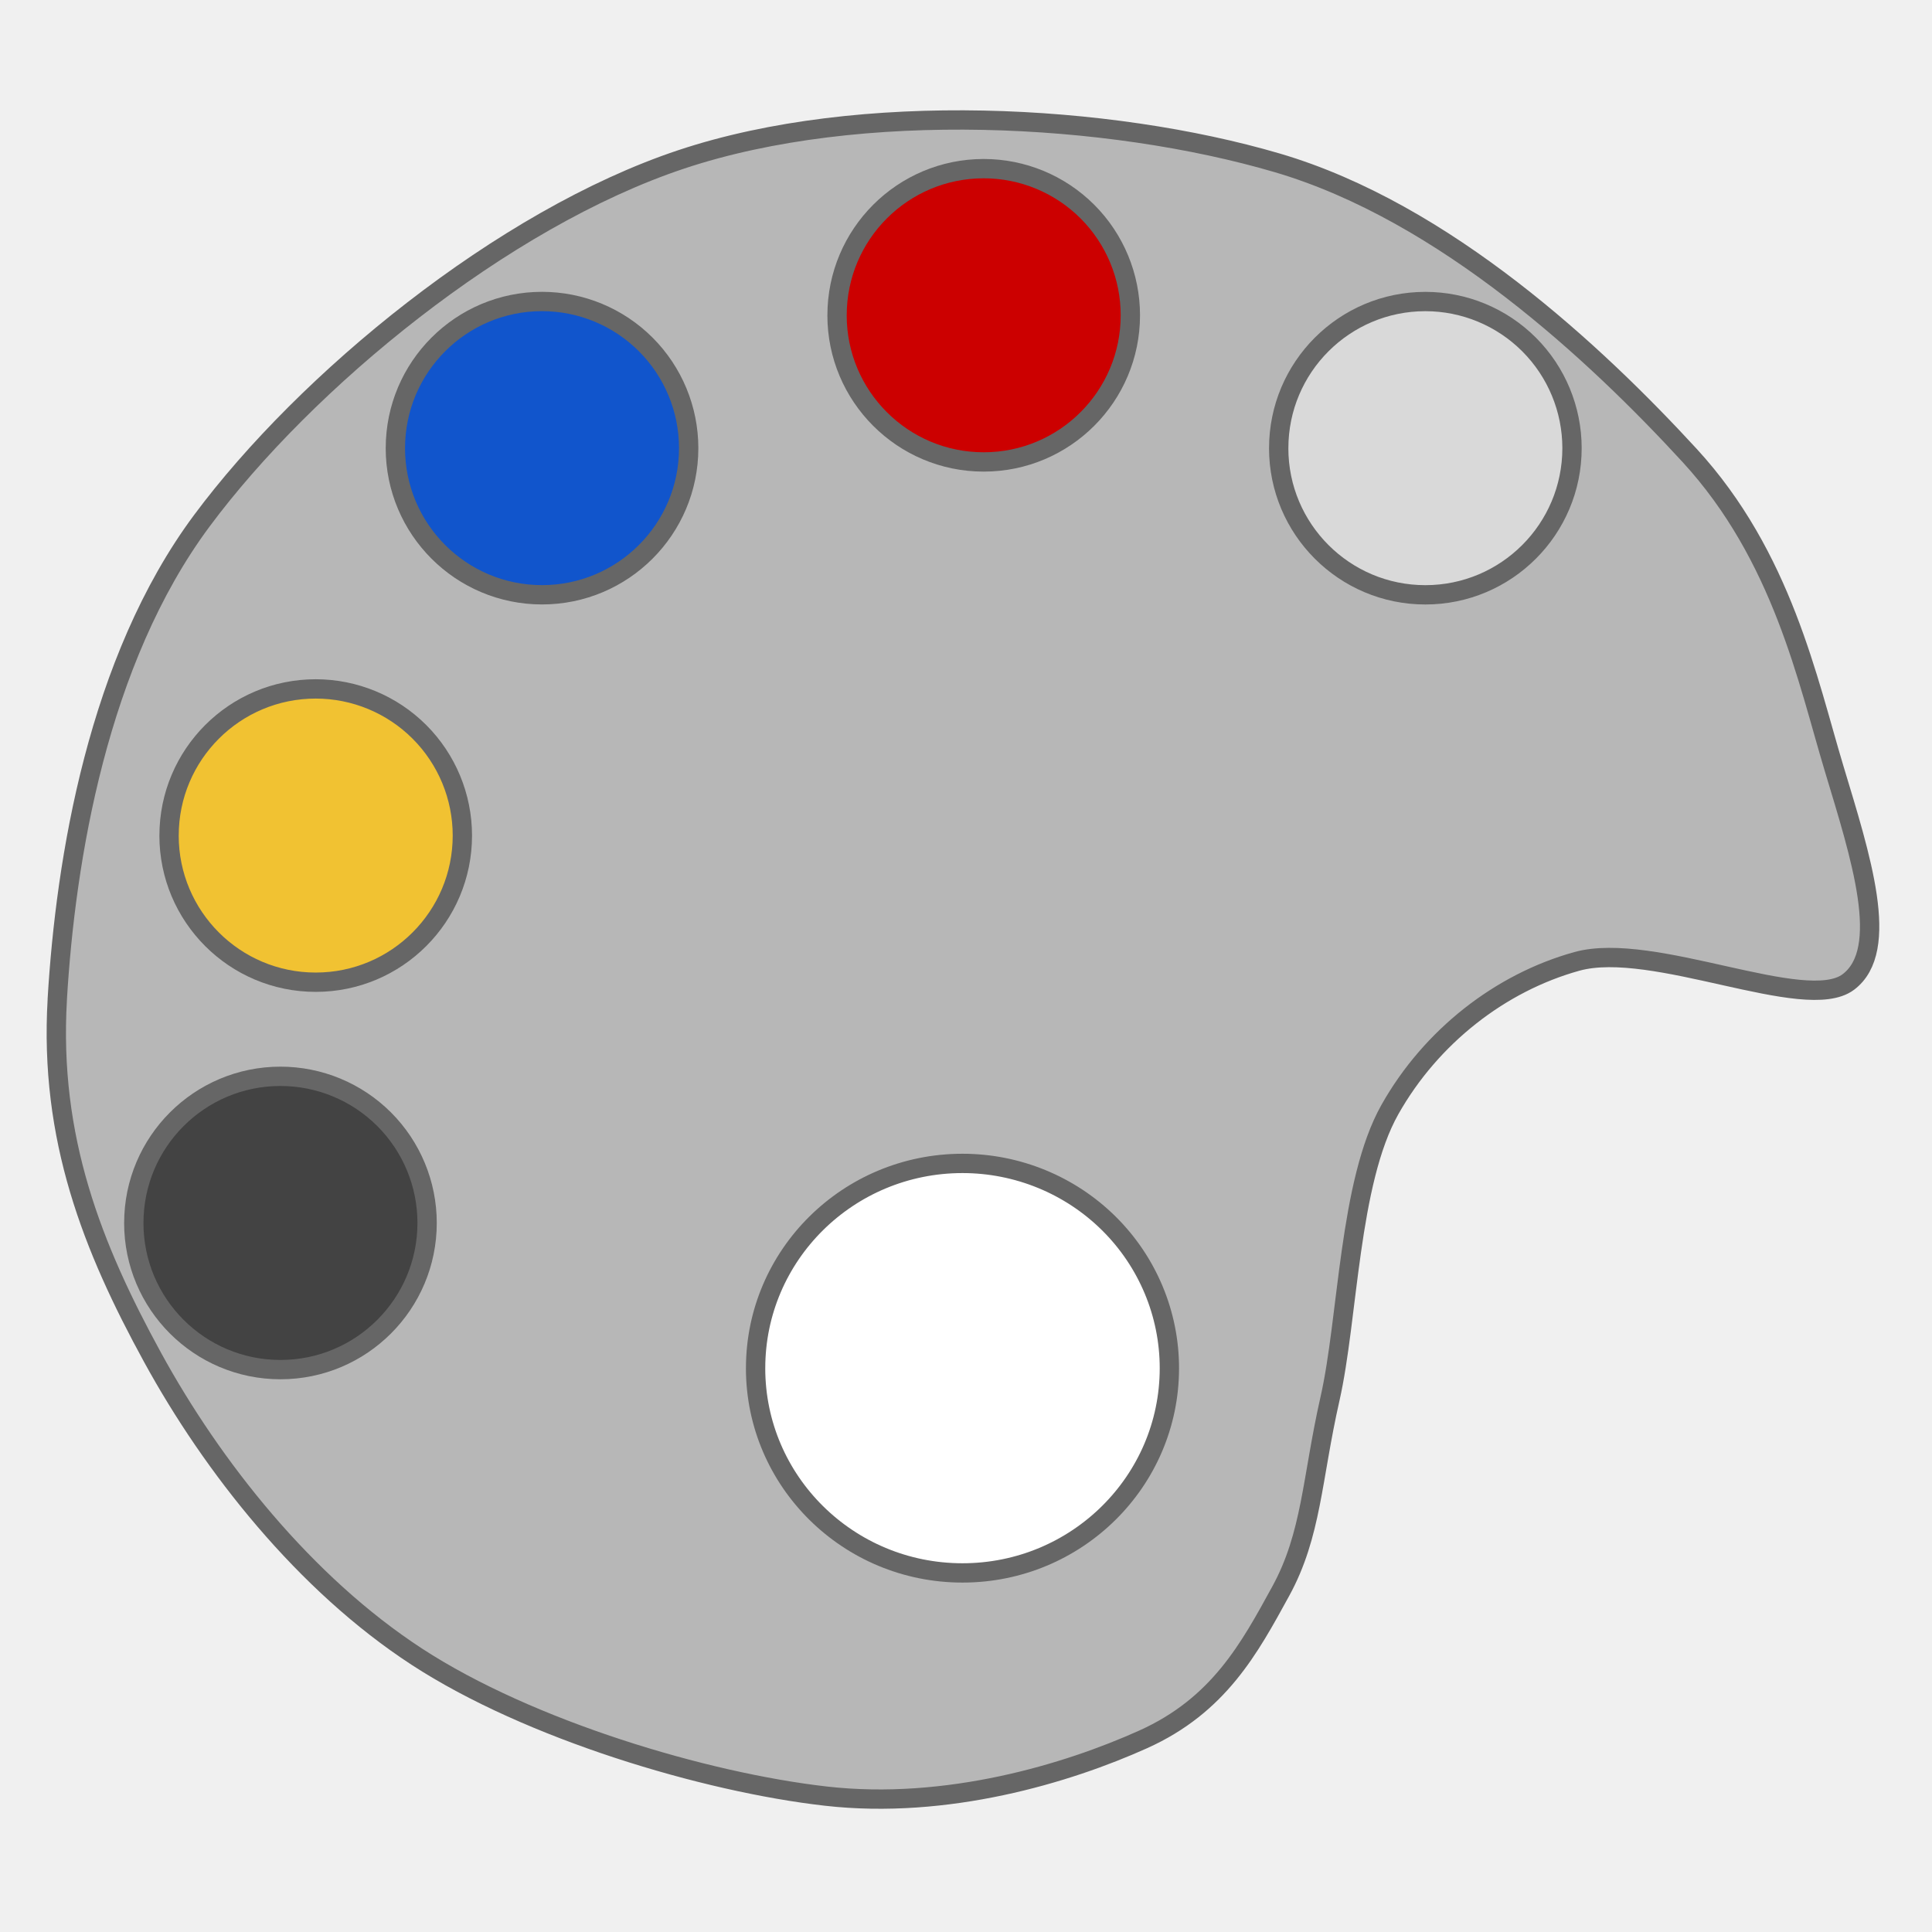
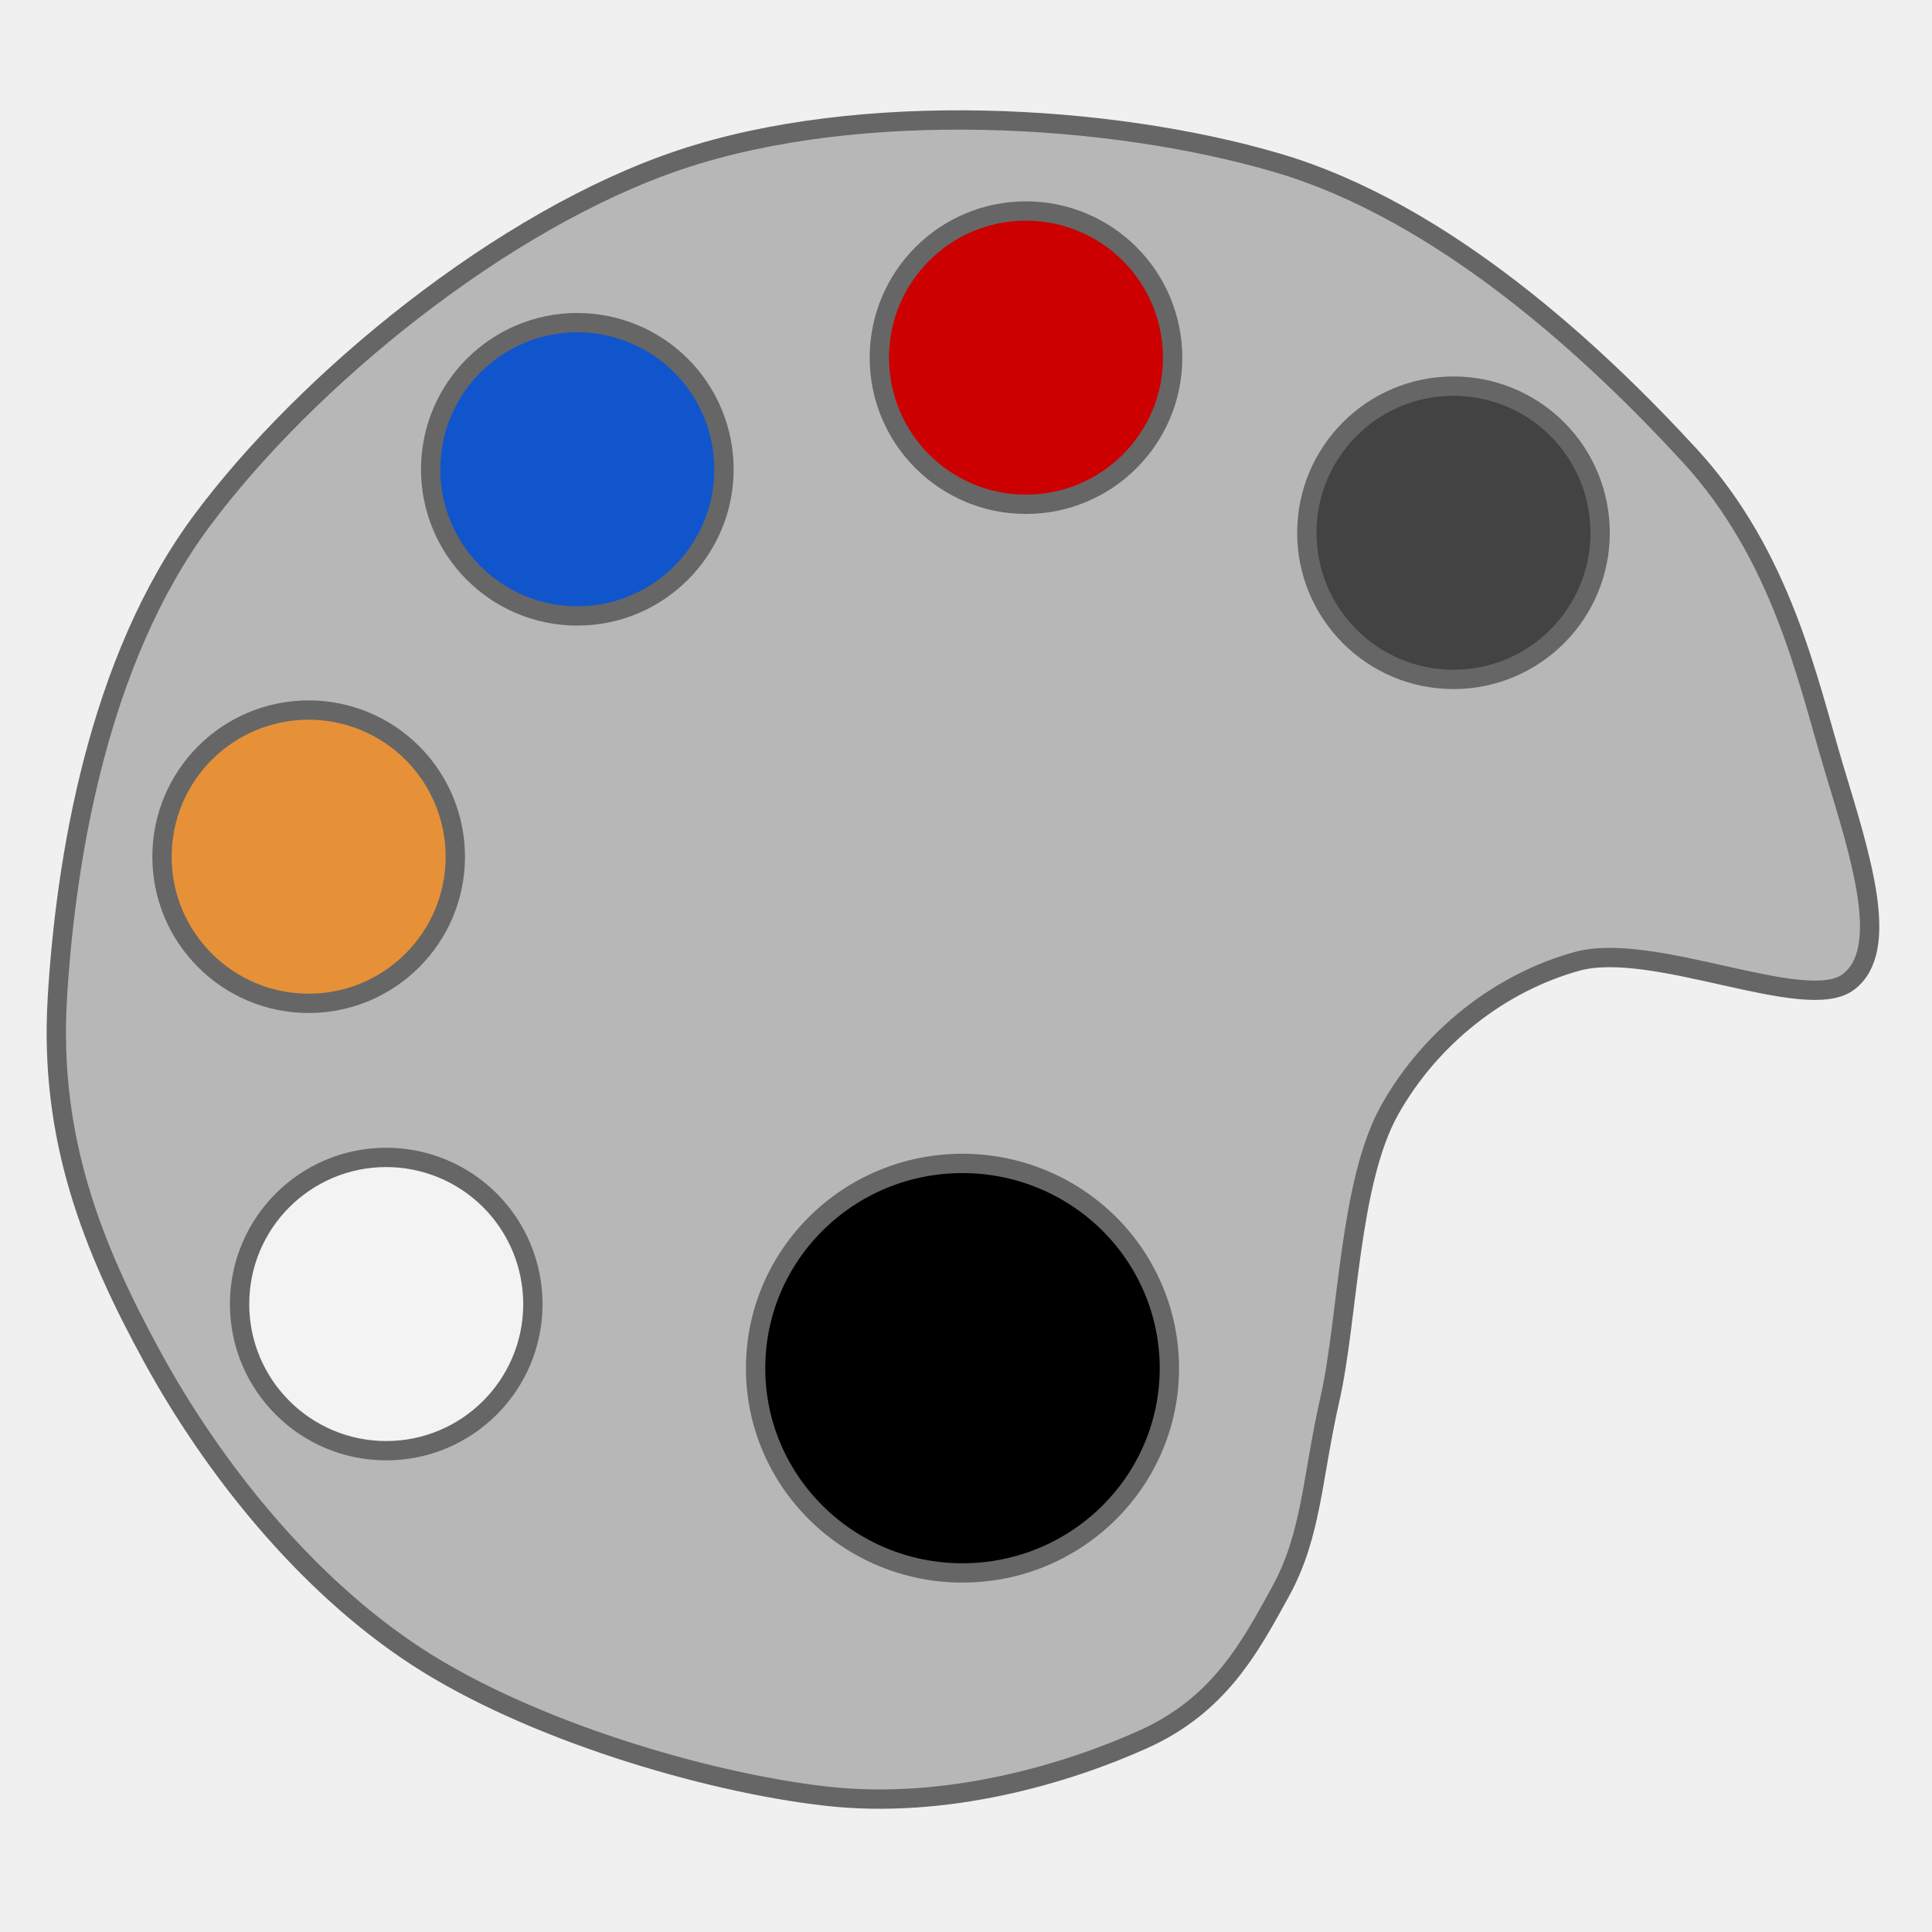
<svg xmlns="http://www.w3.org/2000/svg" version="1.1" viewBox="0.0 0.0 100.0 100.0" fill="none" stroke="none" stroke-linecap="square" stroke-miterlimit="10">
  <clipPath id="p.0">
    <path d="m0 0l100.0 0l0 100.0l-100.0 0l0 -100.0z" clip-rule="nonzero" />
  </clipPath>
  <g clip-path="url(#p.0)">
    <path fill="#000000" fill-opacity="0.0" d="m0 0l100.0 0l0 100.0l-100.0 0z" fill-rule="evenodd" />
    <path fill="#b7b7b7" d="m2.964 51.724c0.426 -7.216 2.097 -17.521 7.48 -24.766c5.383 -7.246 15.542 -15.62 24.819 -18.709c9.276 -3.088 22.142 -2.375 30.84 0.178c8.698 2.554 16.544 9.918 21.349 15.144c4.805 5.227 6.114 11.672 7.483 16.215c1.369 4.543 2.95 9.382 0.73 11.045c-2.22 1.663 -10.099 -2.167 -14.052 -1.068c-3.954 1.099 -7.541 3.89 -9.669 7.661c-2.129 3.772 -2.159 10.811 -3.102 14.969c-0.943 4.157 -0.944 7.037 -2.556 9.976c-1.612 2.94 -3.192 5.895 -7.115 7.661c-3.923 1.766 -10.16 3.65 -16.425 2.937c-6.266 -0.713 -15.359 -3.429 -21.168 -7.215c-5.809 -3.786 -10.583 -9.83 -13.685 -15.501c-3.102 -5.671 -5.352 -11.312 -4.927 -18.528z" fill-rule="evenodd" />
    <path stroke="#666666" stroke-width="1.0" stroke-linejoin="round" stroke-linecap="butt" d="m2.964 51.724c0.426 -7.216 2.097 -17.521 7.48 -24.766c5.383 -7.246 15.542 -15.62 24.819 -18.709c9.276 -3.088 22.142 -2.375 30.84 0.178c8.698 2.554 16.544 9.918 21.349 15.144c4.805 5.227 6.114 11.672 7.483 16.215c1.369 4.543 2.95 9.382 0.73 11.045c-2.22 1.663 -10.099 -2.167 -14.052 -1.068c-3.954 1.099 -7.541 3.89 -9.669 7.661c-2.129 3.772 -2.159 10.811 -3.102 14.969c-0.943 4.157 -0.944 7.037 -2.556 9.976c-1.612 2.94 -3.192 5.895 -7.115 7.661c-3.923 1.766 -10.16 3.65 -16.425 2.937c-6.266 -0.713 -15.359 -3.429 -21.168 -7.215c-5.809 -3.786 -10.583 -9.83 -13.685 -15.501c-3.102 -5.671 -5.352 -11.312 -4.927 -18.528z" fill-rule="evenodd" />
-     <path fill="#ffffff" d="m39.11 70.816c0 -5.853 4.794 -10.598 10.709 -10.598c2.84 0 5.564 1.117 7.572 3.104c2.008 1.988 3.136 4.683 3.136 7.494c0 5.853 -4.794 10.598 -10.709 10.598c-5.914 0 -10.709 -4.745 -10.709 -10.598z" fill-rule="evenodd" />
+     <path fill="#000000" d="m39.11 70.816c0 -5.853 4.794 -10.598 10.709 -10.598c2.84 0 5.564 1.117 7.572 3.104c2.008 1.988 3.136 4.683 3.136 7.494c0 5.853 -4.794 10.598 -10.709 10.598c-5.914 0 -10.709 -4.745 -10.709 -10.598z" fill-rule="evenodd" />
    <path stroke="#666666" stroke-width="1.0" stroke-linejoin="round" stroke-linecap="butt" d="m39.11 70.816c0 -5.853 4.794 -10.598 10.709 -10.598c2.84 0 5.564 1.117 7.572 3.104c2.008 1.988 3.136 4.683 3.136 7.494c0 5.853 -4.794 10.598 -10.709 10.598c-5.914 0 -10.709 -4.745 -10.709 -10.598z" fill-rule="evenodd" />
-     <path fill="#f1c232" d="m8.751 43.249c0 -4.192 3.398 -7.591 7.591 -7.591c2.013 0 3.944 0.8 5.367 2.223c1.424 1.424 2.223 3.354 2.223 5.367c0 4.192 -3.398 7.591 -7.591 7.591c-4.192 0 -7.591 -3.398 -7.591 -7.591z" fill-rule="evenodd" />
-     <path stroke="#666666" stroke-width="1.0" stroke-linejoin="round" stroke-linecap="butt" d="m8.751 43.249c0 -4.192 3.398 -7.591 7.591 -7.591c2.013 0 3.944 0.8 5.367 2.223c1.424 1.424 2.223 3.354 2.223 5.367c0 4.192 -3.398 7.591 -7.591 7.591c-4.192 0 -7.591 -3.398 -7.591 -7.591z" fill-rule="evenodd" />
-     <path fill="#1155cc" d="m20.465 23.196c0 -4.192 3.398 -7.591 7.591 -7.591c2.013 0 3.944 0.8 5.367 2.223c1.424 1.424 2.223 3.354 2.223 5.367c0 4.192 -3.398 7.591 -7.591 7.591c-4.192 0 -7.591 -3.398 -7.591 -7.591z" fill-rule="evenodd" />
-     <path stroke="#666666" stroke-width="1.0" stroke-linejoin="round" stroke-linecap="butt" d="m20.465 23.196c0 -4.192 3.398 -7.591 7.591 -7.591c2.013 0 3.944 0.8 5.367 2.223c1.424 1.424 2.223 3.354 2.223 5.367c0 4.192 -3.398 7.591 -7.591 7.591c-4.192 0 -7.591 -3.398 -7.591 -7.591z" fill-rule="evenodd" />
-     <path fill="#cc0000" d="m43.326 16.32c0 -4.192 3.398 -7.591 7.591 -7.591c2.013 0 3.944 0.8 5.367 2.223c1.424 1.424 2.223 3.354 2.223 5.367c0 4.192 -3.398 7.591 -7.591 7.591c-4.192 0 -7.591 -3.398 -7.591 -7.591z" fill-rule="evenodd" />
-     <path stroke="#666666" stroke-width="1.0" stroke-linejoin="round" stroke-linecap="butt" d="m43.326 16.32c0 -4.192 3.398 -7.591 7.591 -7.591c2.013 0 3.944 0.8 5.367 2.223c1.424 1.424 2.223 3.354 2.223 5.367c0 4.192 -3.398 7.591 -7.591 7.591c-4.192 0 -7.591 -3.398 -7.591 -7.591z" fill-rule="evenodd" />
-     <path fill="#d9d9d9" d="m66.186 23.198c0 -4.192 3.398 -7.591 7.591 -7.591c2.013 0 3.944 0.8 5.367 2.223c1.424 1.424 2.223 3.354 2.223 5.367c0 4.192 -3.398 7.591 -7.591 7.591c-4.192 0 -7.591 -3.398 -7.591 -7.591z" fill-rule="evenodd" />
-     <path stroke="#666666" stroke-width="1.0" stroke-linejoin="round" stroke-linecap="butt" d="m66.186 23.198c0 -4.192 3.398 -7.591 7.591 -7.591c2.013 0 3.944 0.8 5.367 2.223c1.424 1.424 2.223 3.354 2.223 5.367c0 4.192 -3.398 7.591 -7.591 7.591c-4.192 0 -7.591 -3.398 -7.591 -7.591z" fill-rule="evenodd" />
-     <path fill="#434343" d="m6.926 63.301c0 -4.192 3.398 -7.591 7.591 -7.591c2.013 0 3.944 0.8 5.367 2.223c1.424 1.424 2.223 3.354 2.223 5.367c0 4.192 -3.398 7.591 -7.591 7.591c-4.192 0 -7.591 -3.398 -7.591 -7.591z" fill-rule="evenodd" />
-     <path stroke="#666666" stroke-width="1.0" stroke-linejoin="round" stroke-linecap="butt" d="m6.926 63.301c0 -4.192 3.398 -7.591 7.591 -7.591c2.013 0 3.944 0.8 5.367 2.223c1.424 1.424 2.223 3.354 2.223 5.367c0 4.192 -3.398 7.591 -7.591 7.591c-4.192 0 -7.591 -3.398 -7.591 -7.591z" fill-rule="evenodd" />
+     <path fill="#e69138" d="m8.386 44.343c0 -4.192 3.398 -7.591 7.591 -7.591c2.013 0 3.944 0.8 5.367 2.223c1.424 1.424 2.223 3.354 2.223 5.367c0 4.192 -3.398 7.591 -7.591 7.591c-4.192 0 -7.591 -3.398 -7.591 -7.591z" fill-rule="evenodd" />
+     <path stroke="#666666" stroke-width="1.0" stroke-linejoin="round" stroke-linecap="butt" d="m8.386 44.343c0 -4.192 3.398 -7.591 7.591 -7.591c2.013 0 3.944 0.8 5.367 2.223c1.424 1.424 2.223 3.354 2.223 5.367c0 4.192 -3.398 7.591 -7.591 7.591c-4.192 0 -7.591 -3.398 -7.591 -7.591z" fill-rule="evenodd" />
+     <path fill="#1155cc" d="m22.292 24.291c0 -4.192 3.398 -7.591 7.591 -7.591c2.013 0 3.944 0.8 5.367 2.223c1.424 1.424 2.223 3.354 2.223 5.367c0 4.192 -3.398 7.591 -7.591 7.591c-4.192 0 -7.591 -3.398 -7.591 -7.591z" fill-rule="evenodd" />
+     <path stroke="#666666" stroke-width="1.0" stroke-linejoin="round" stroke-linecap="butt" d="m22.292 24.291c0 -4.192 3.398 -7.591 7.591 -7.591c2.013 0 3.944 0.8 5.367 2.223c1.424 1.424 2.223 3.354 2.223 5.367c0 4.192 -3.398 7.591 -7.591 7.591c-4.192 0 -7.591 -3.398 -7.591 -7.591z" fill-rule="evenodd" />
+     <path fill="#cc0000" d="m45.515 18.512c0 -4.192 3.398 -7.591 7.591 -7.591c2.013 0 3.944 0.8 5.367 2.223c1.424 1.424 2.223 3.354 2.223 5.367c0 4.192 -3.398 7.591 -7.591 7.591c-4.192 0 -7.591 -3.398 -7.591 -7.591z" fill-rule="evenodd" />
+     <path stroke="#666666" stroke-width="1.0" stroke-linejoin="round" stroke-linecap="butt" d="m45.515 18.512c0 -4.192 3.398 -7.591 7.591 -7.591c2.013 0 3.944 0.8 5.367 2.223c1.424 1.424 2.223 3.354 2.223 5.367c0 4.192 -3.398 7.591 -7.591 7.591c-4.192 0 -7.591 -3.398 -7.591 -7.591z" fill-rule="evenodd" />
+     <path fill="#434343" d="m67.642 27.576c0 -4.192 3.398 -7.591 7.591 -7.591c2.013 0 3.944 0.8 5.367 2.223c1.424 1.424 2.223 3.354 2.223 5.367c0 4.192 -3.398 7.591 -7.591 7.591c-4.192 0 -7.591 -3.398 -7.591 -7.591z" fill-rule="evenodd" />
+     <path stroke="#666666" stroke-width="1.0" stroke-linejoin="round" stroke-linecap="butt" d="m67.642 27.576c0 -4.192 3.398 -7.591 7.591 -7.591c2.013 0 3.944 0.8 5.367 2.223c1.424 1.424 2.223 3.354 2.223 5.367c0 4.192 -3.398 7.591 -7.591 7.591c-4.192 0 -7.591 -3.398 -7.591 -7.591z" fill-rule="evenodd" />
+     <path fill="#f3f3f3" d="m12.401 67.498c0 -4.192 3.398 -7.591 7.591 -7.591c2.013 0 3.944 0.8 5.367 2.223c1.424 1.424 2.223 3.354 2.223 5.367c0 4.192 -3.398 7.591 -7.591 7.591c-4.192 0 -7.591 -3.398 -7.591 -7.591z" fill-rule="evenodd" />
+     <path stroke="#666666" stroke-width="1.0" stroke-linejoin="round" stroke-linecap="butt" d="m12.401 67.498c0 -4.192 3.398 -7.591 7.591 -7.591c2.013 0 3.944 0.8 5.367 2.223c1.424 1.424 2.223 3.354 2.223 5.367c0 4.192 -3.398 7.591 -7.591 7.591c-4.192 0 -7.591 -3.398 -7.591 -7.591z" fill-rule="evenodd" />
  </g>
</svg>
